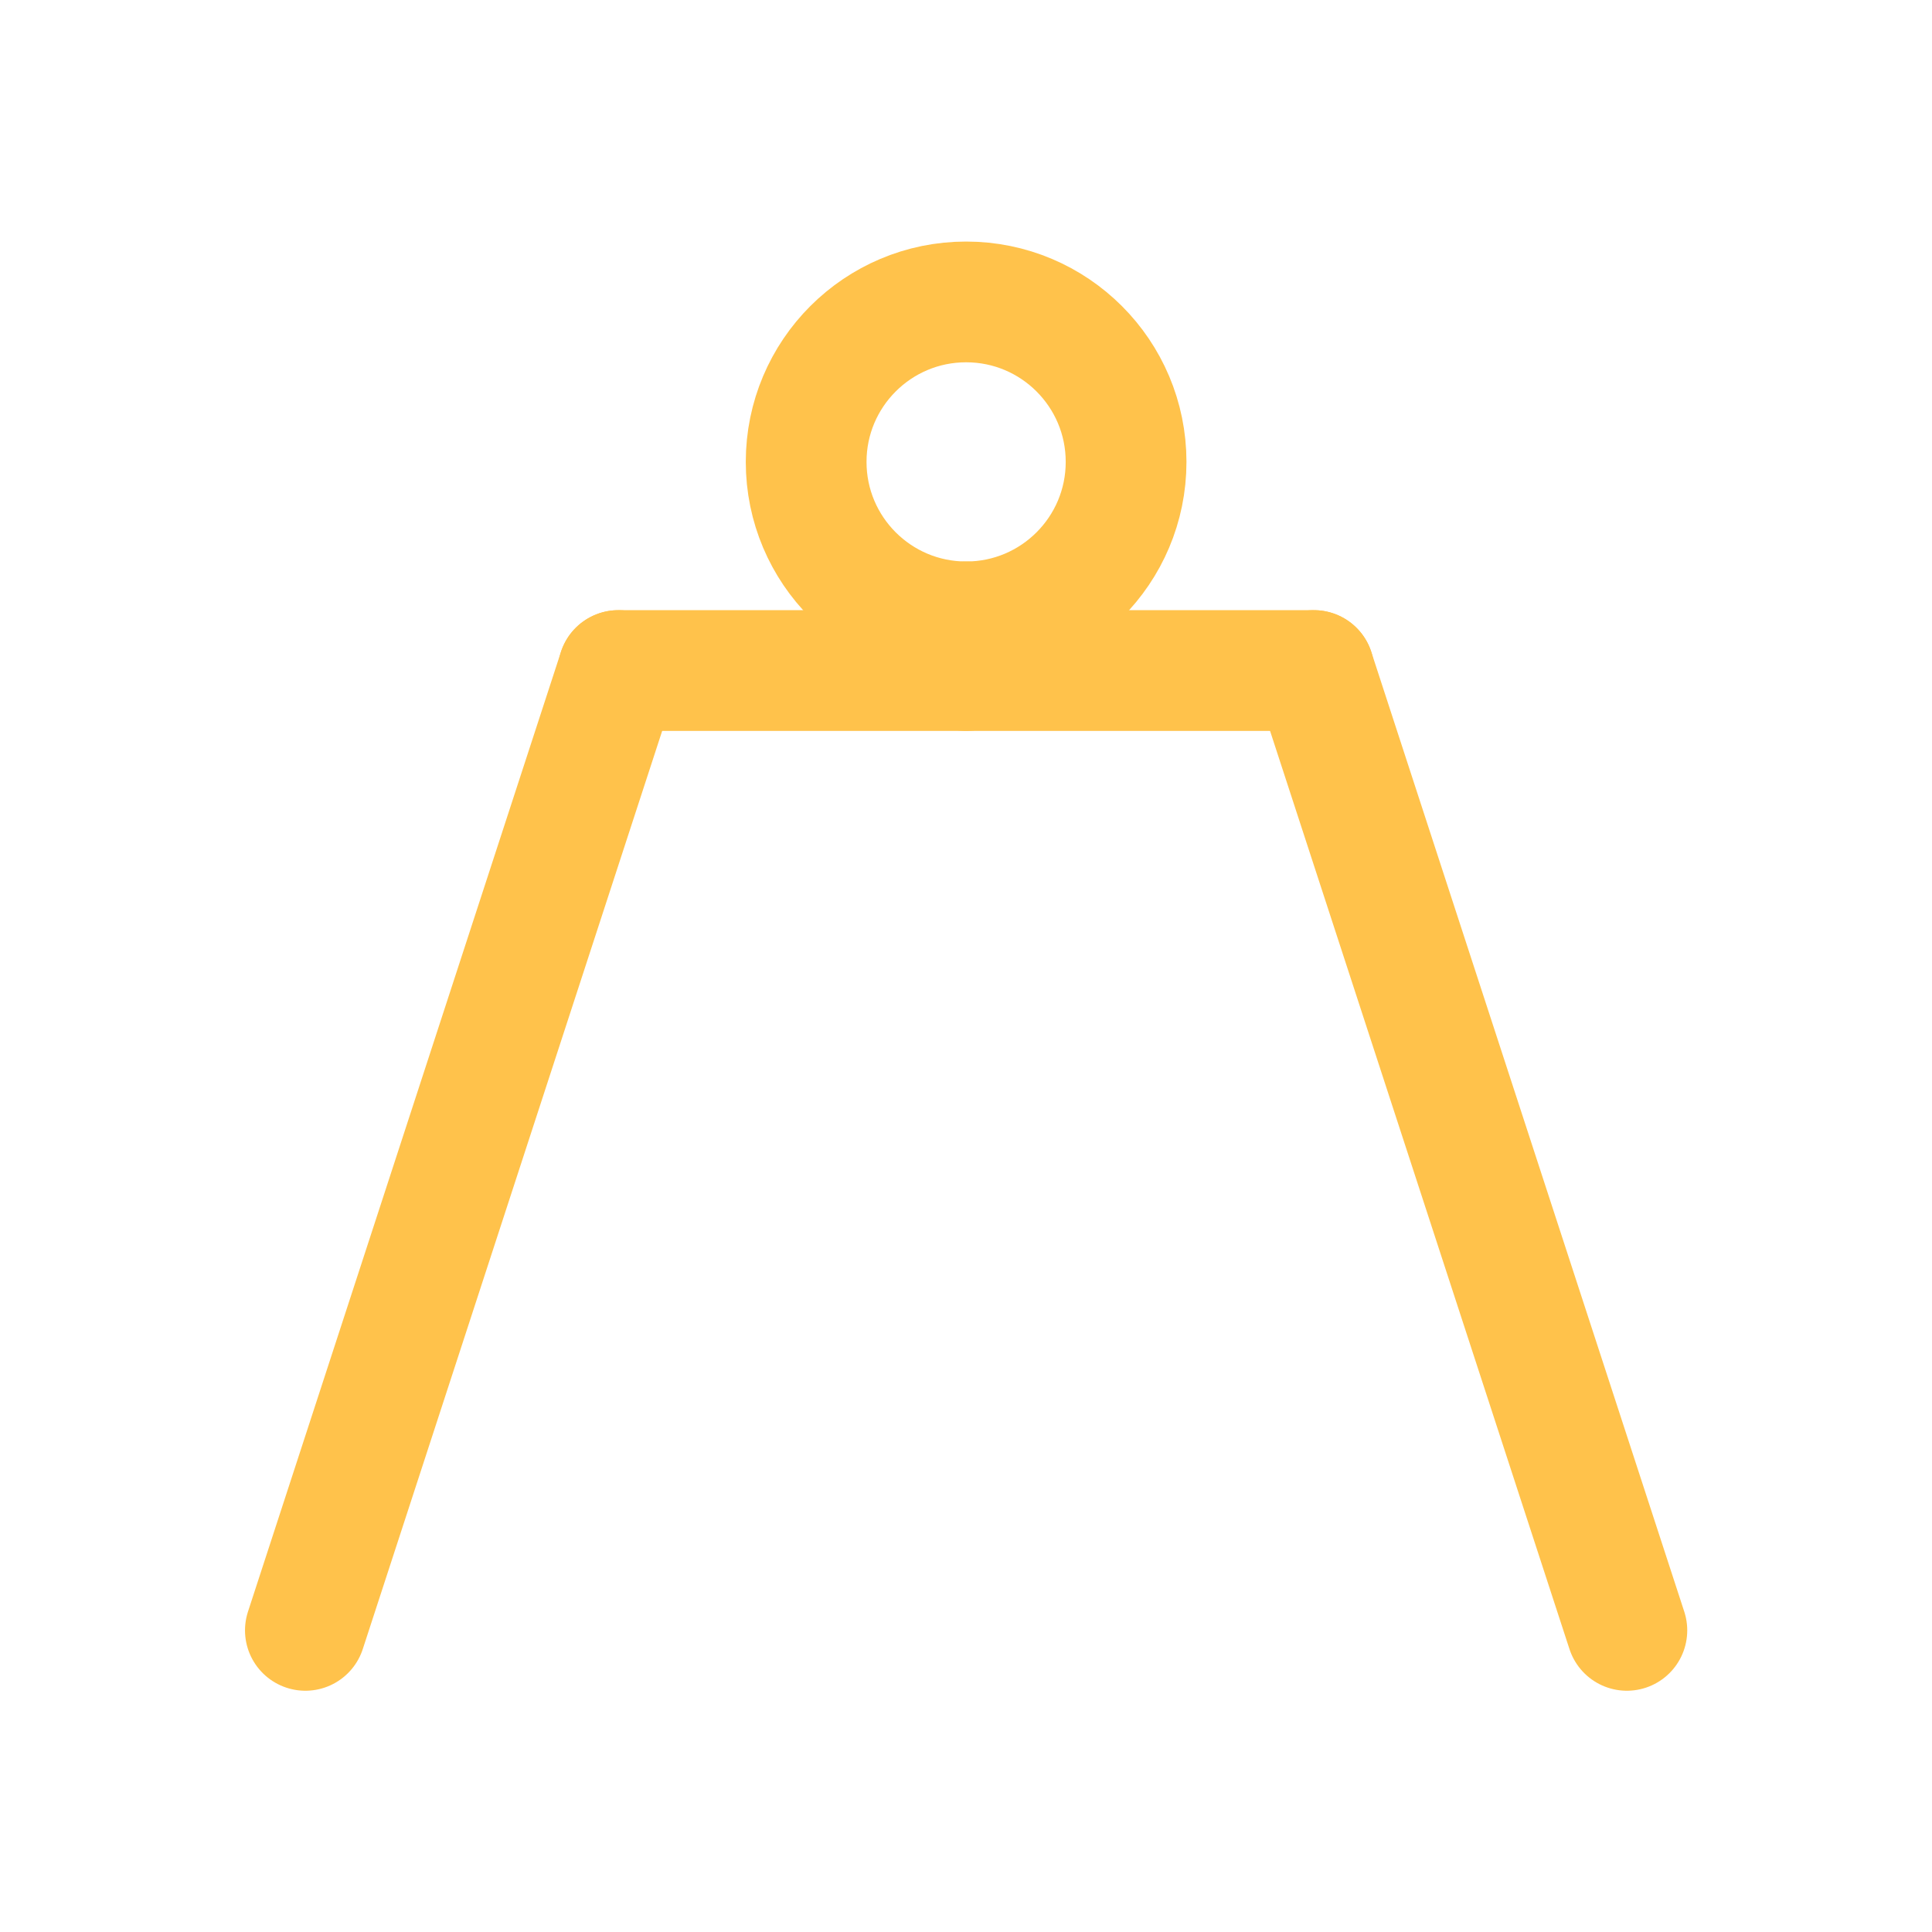
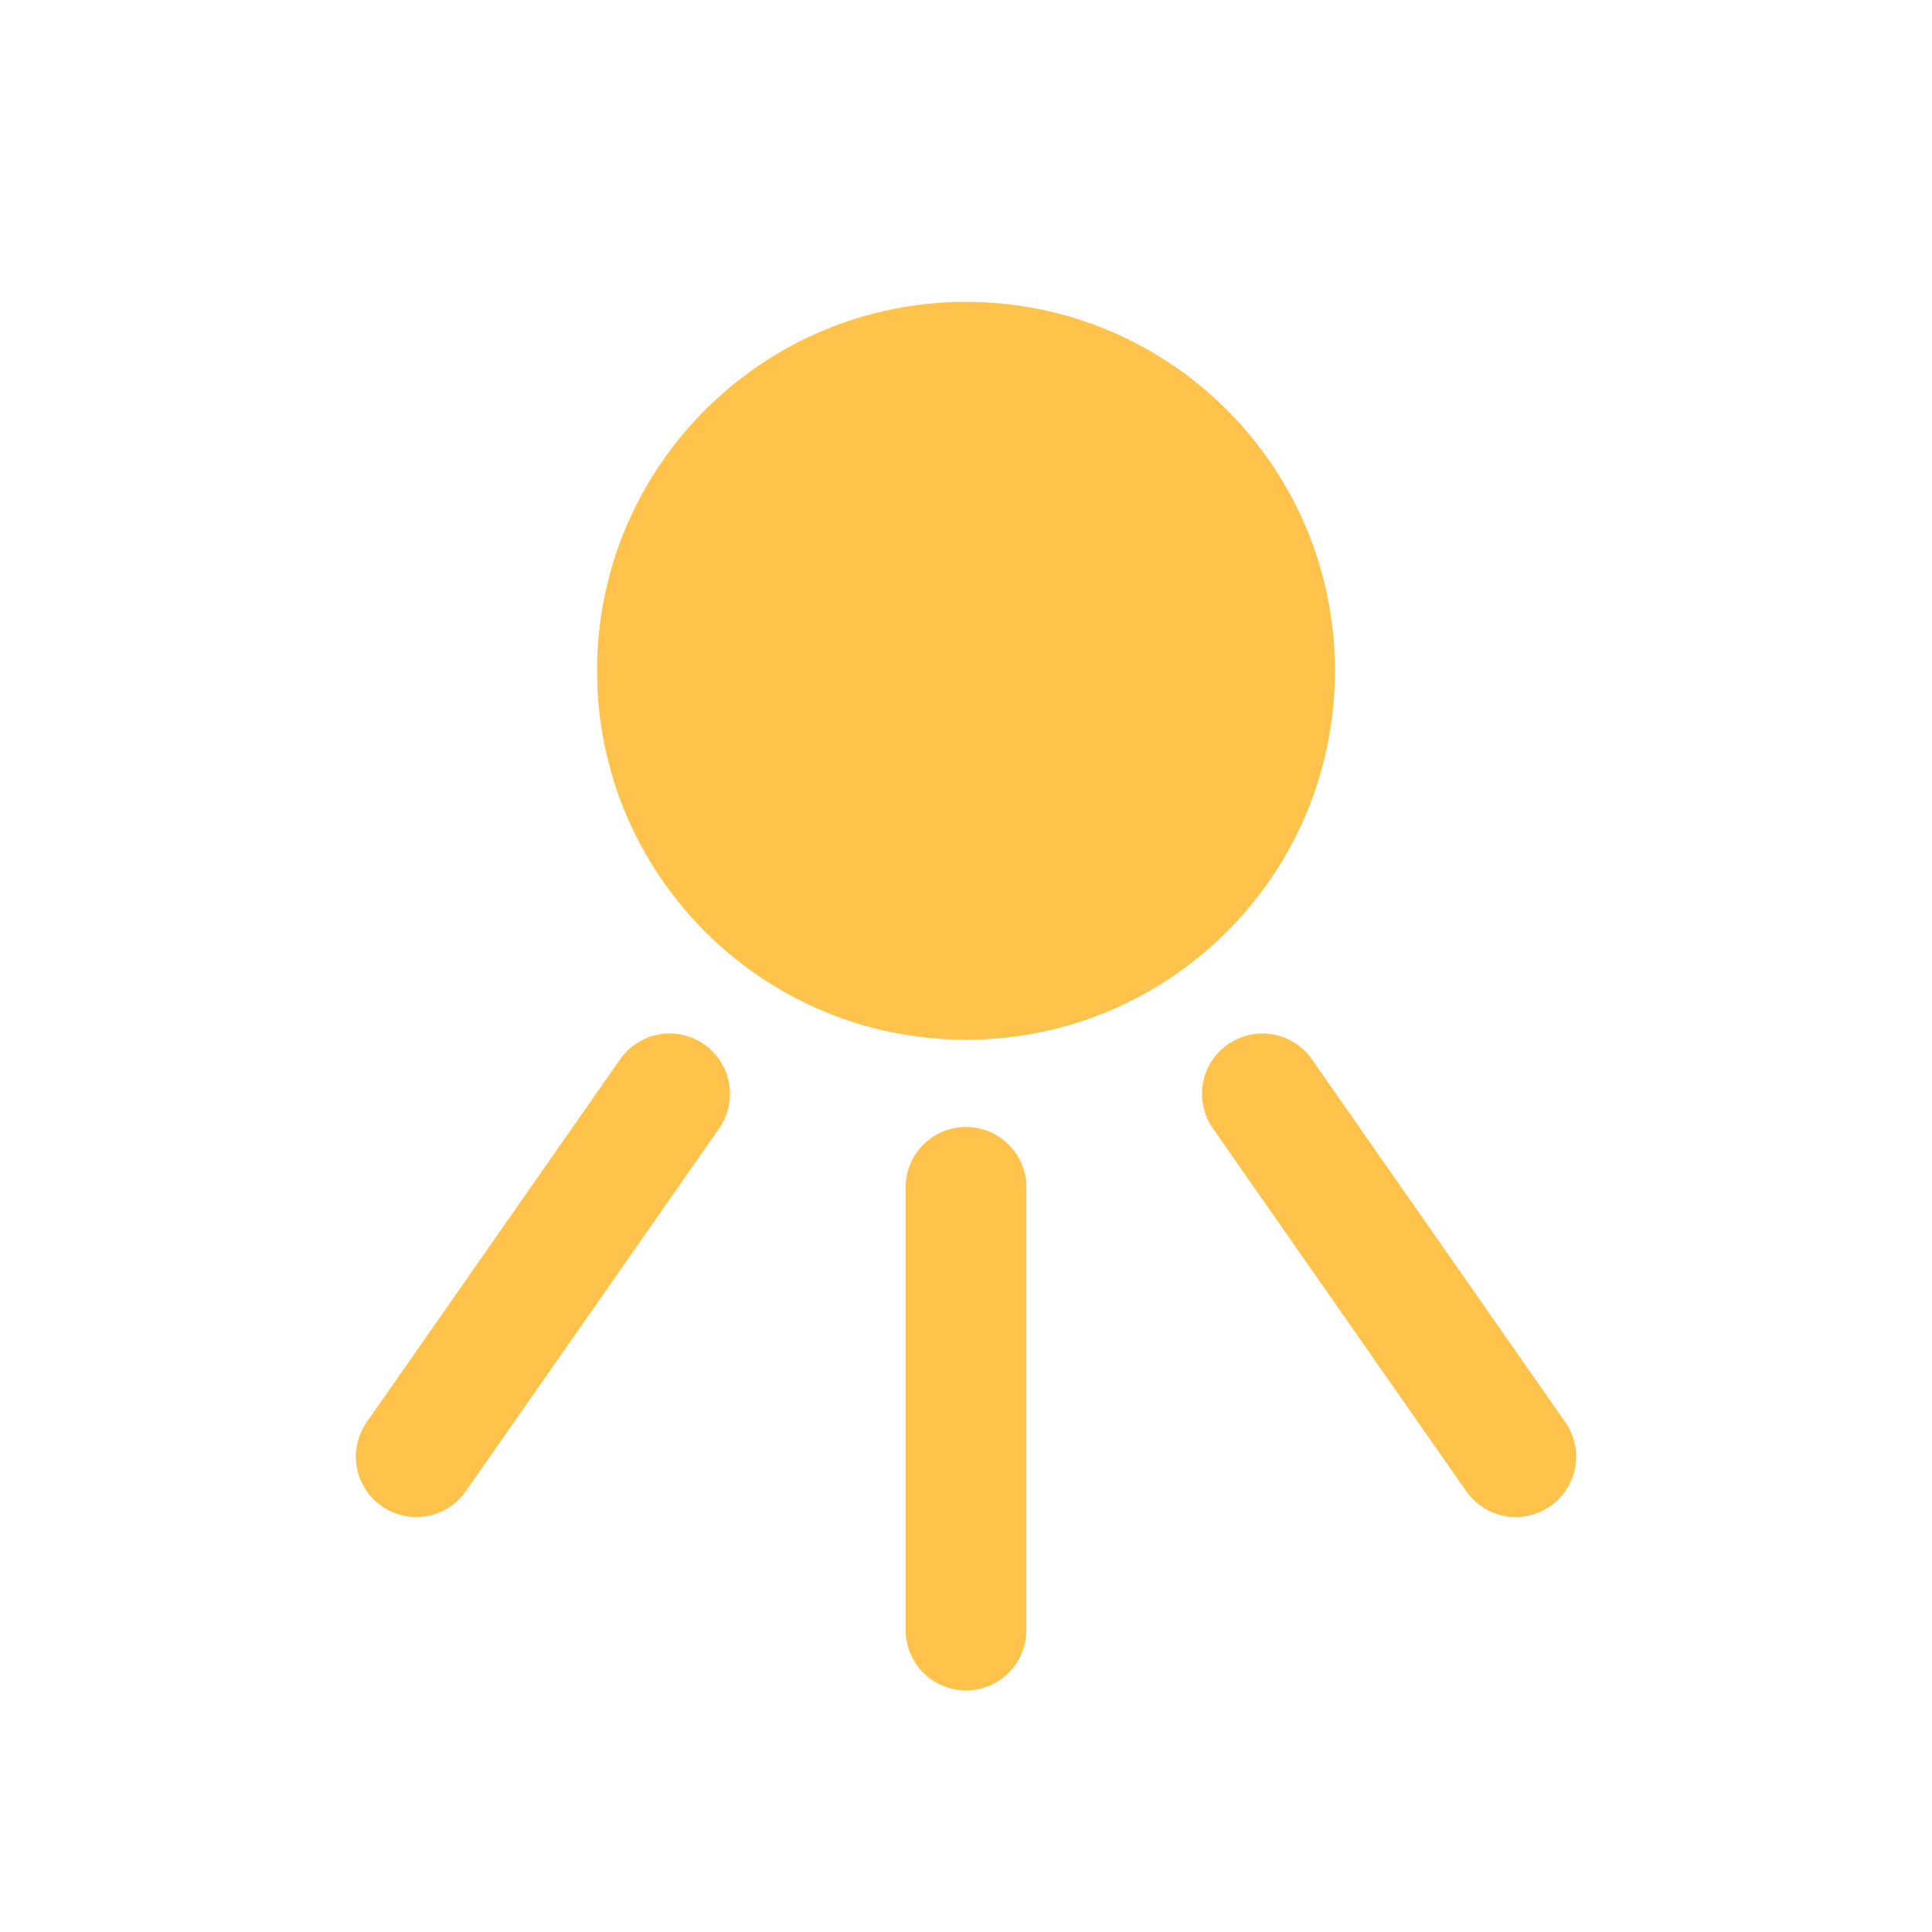
<svg xmlns="http://www.w3.org/2000/svg" viewBox="0 0 32 32" width="32" height="32" fill="none">
-   <g fill="none" stroke="#FFC24B" stroke-width="1.736" stroke-linecap="round" stroke-linejoin="round" transform="translate(2.178 2.812) scale(1.152)">
-     <circle cx="12" cy="4.2" r="2.3" />
-     <line x1="12" y1="6.5" x2="12" y2="7.2" />
-     <line x1="7" y1="7.2" x2="17" y2="7.2" />
-     <path d="M7 7.2 L2.5 21" />
-     <path d="M17 7.2 L21.5 21" />
+   <g fill="none" stroke="#FFC24B" stroke-width="0.982" stroke-linecap="round" stroke-linejoin="round" transform="translate(-8.444 -0.093) scale(2.037)">
+     <circle cx="12" cy="5.5" r="3" fill="#FFC24B" stroke="none" />
+     <line x1="9.59" y1="8.94" x2="7.53" y2="11.89" />
+     <line x1="12" y1="9.7" x2="12" y2="13.3" />
+     <line x1="14.41" y1="8.94" x2="16.47" y2="11.89" />
  </g>
</svg>
